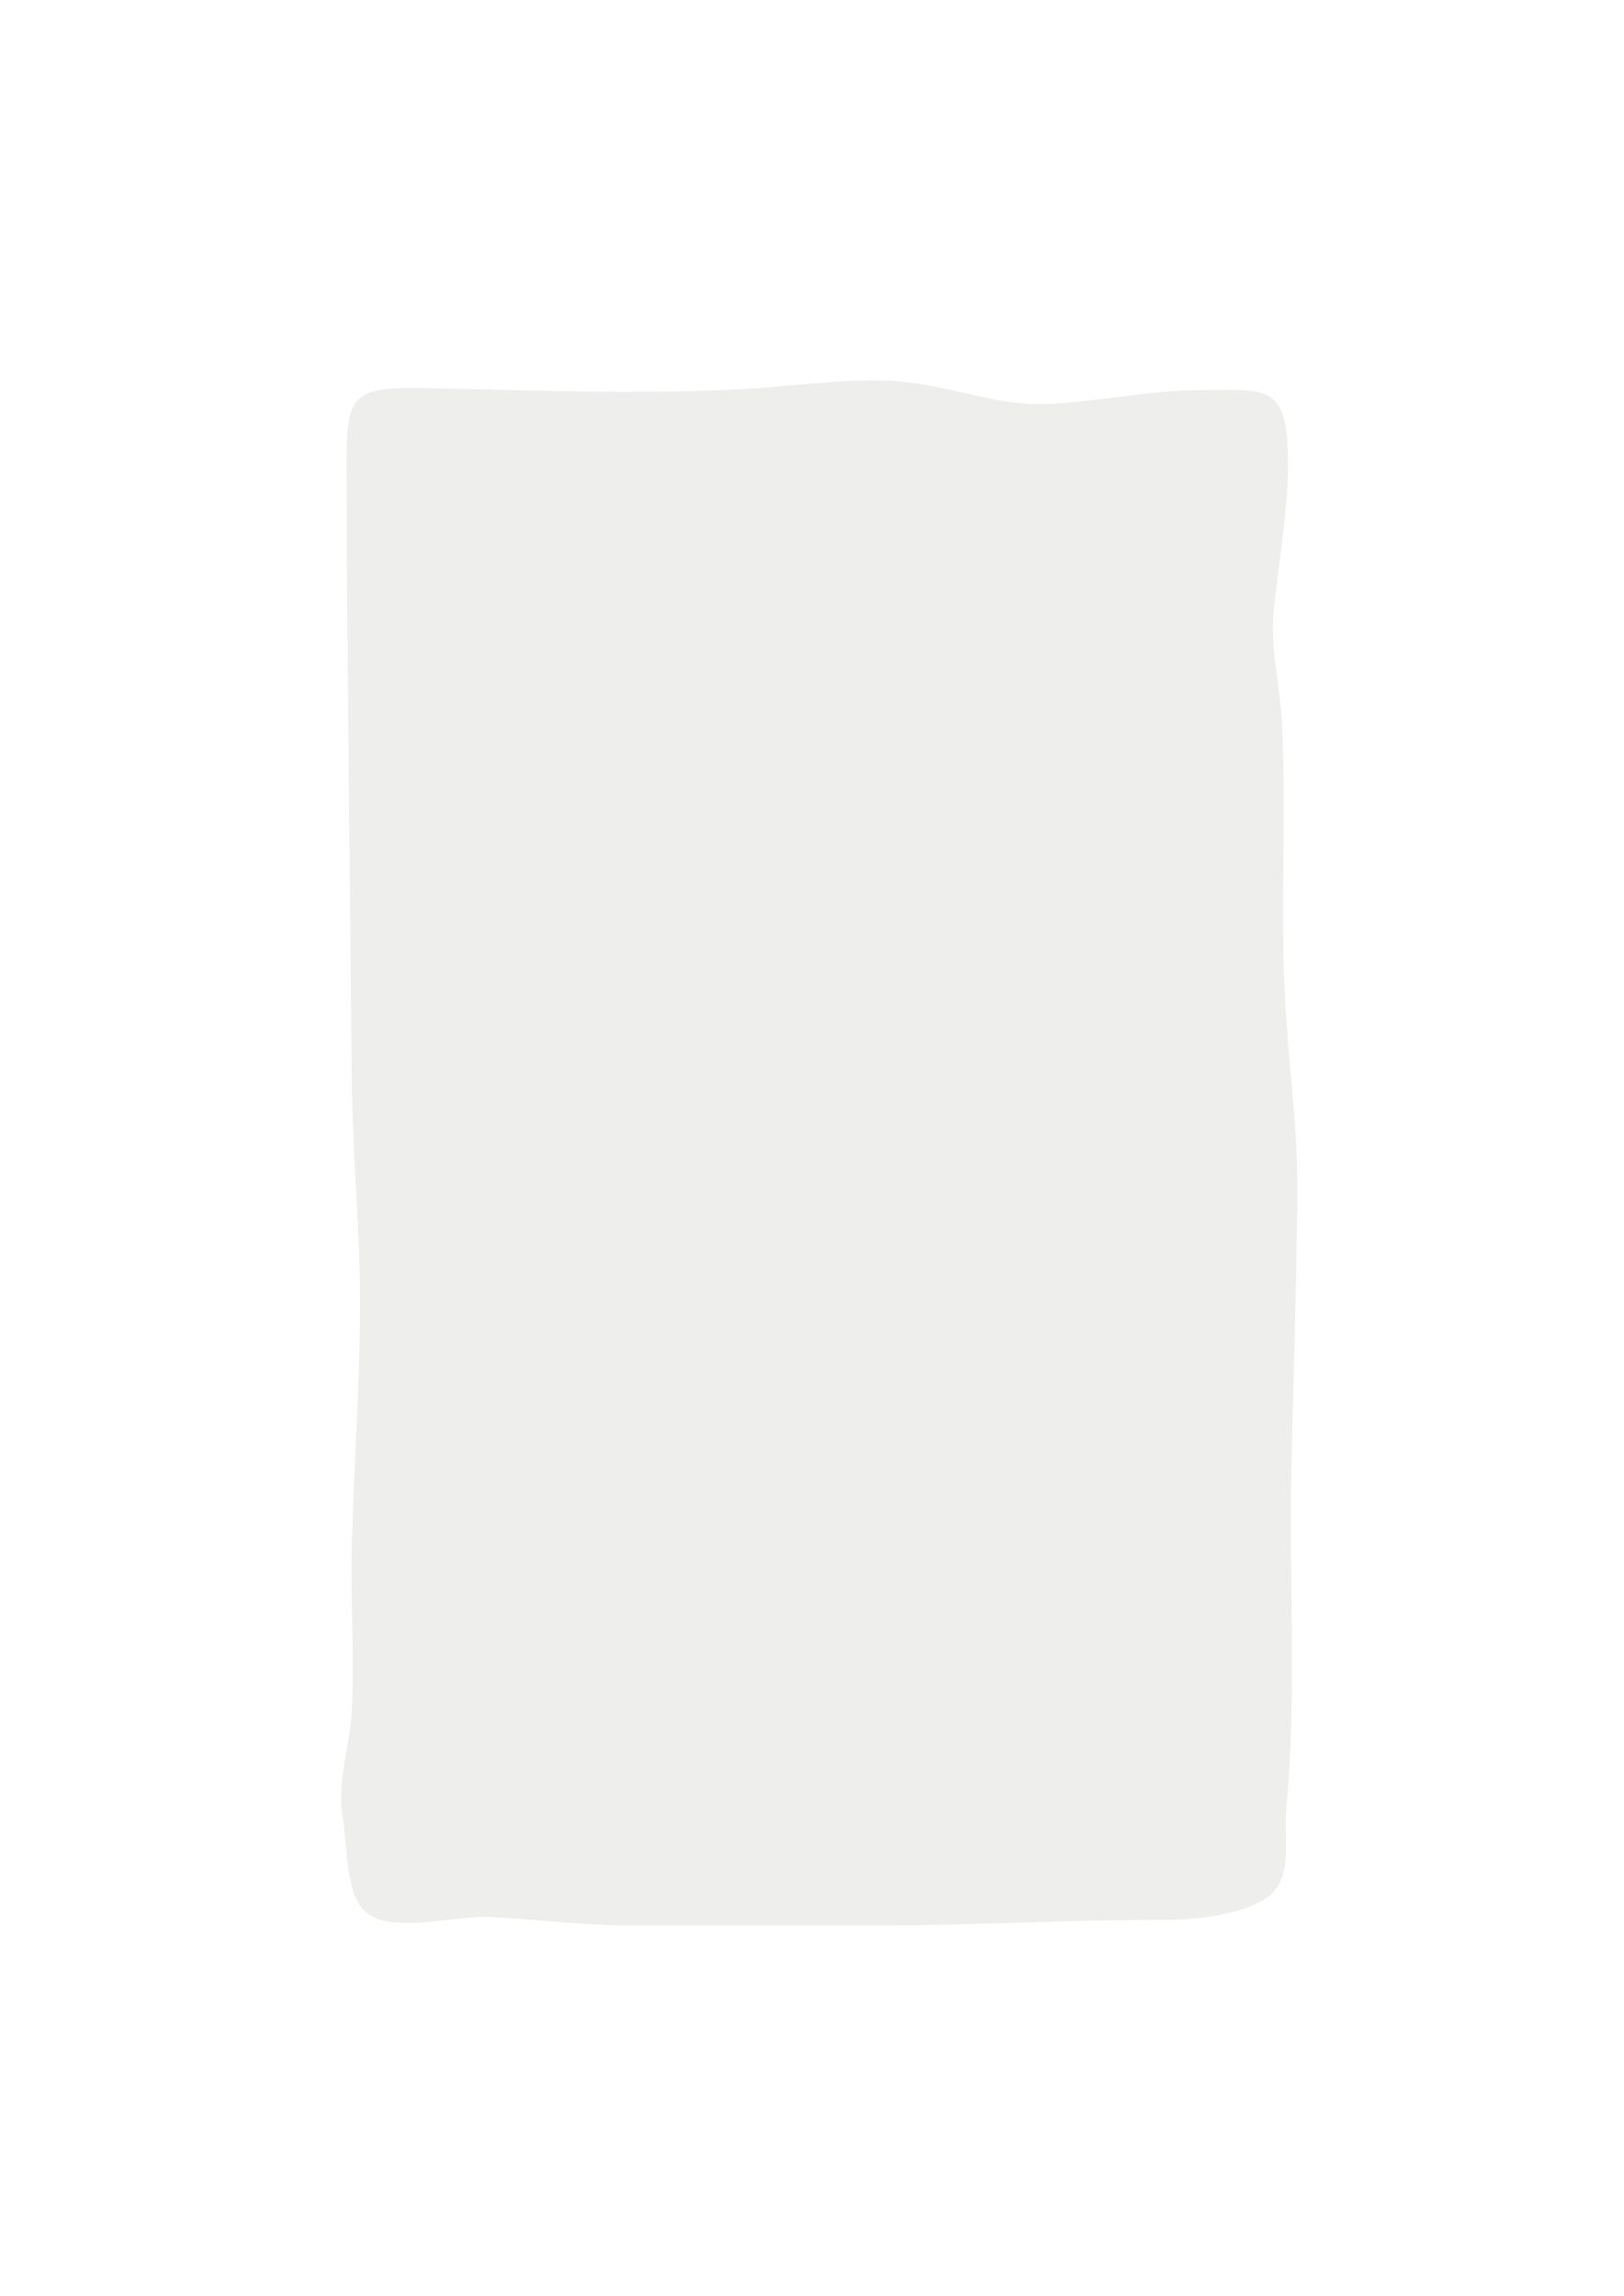
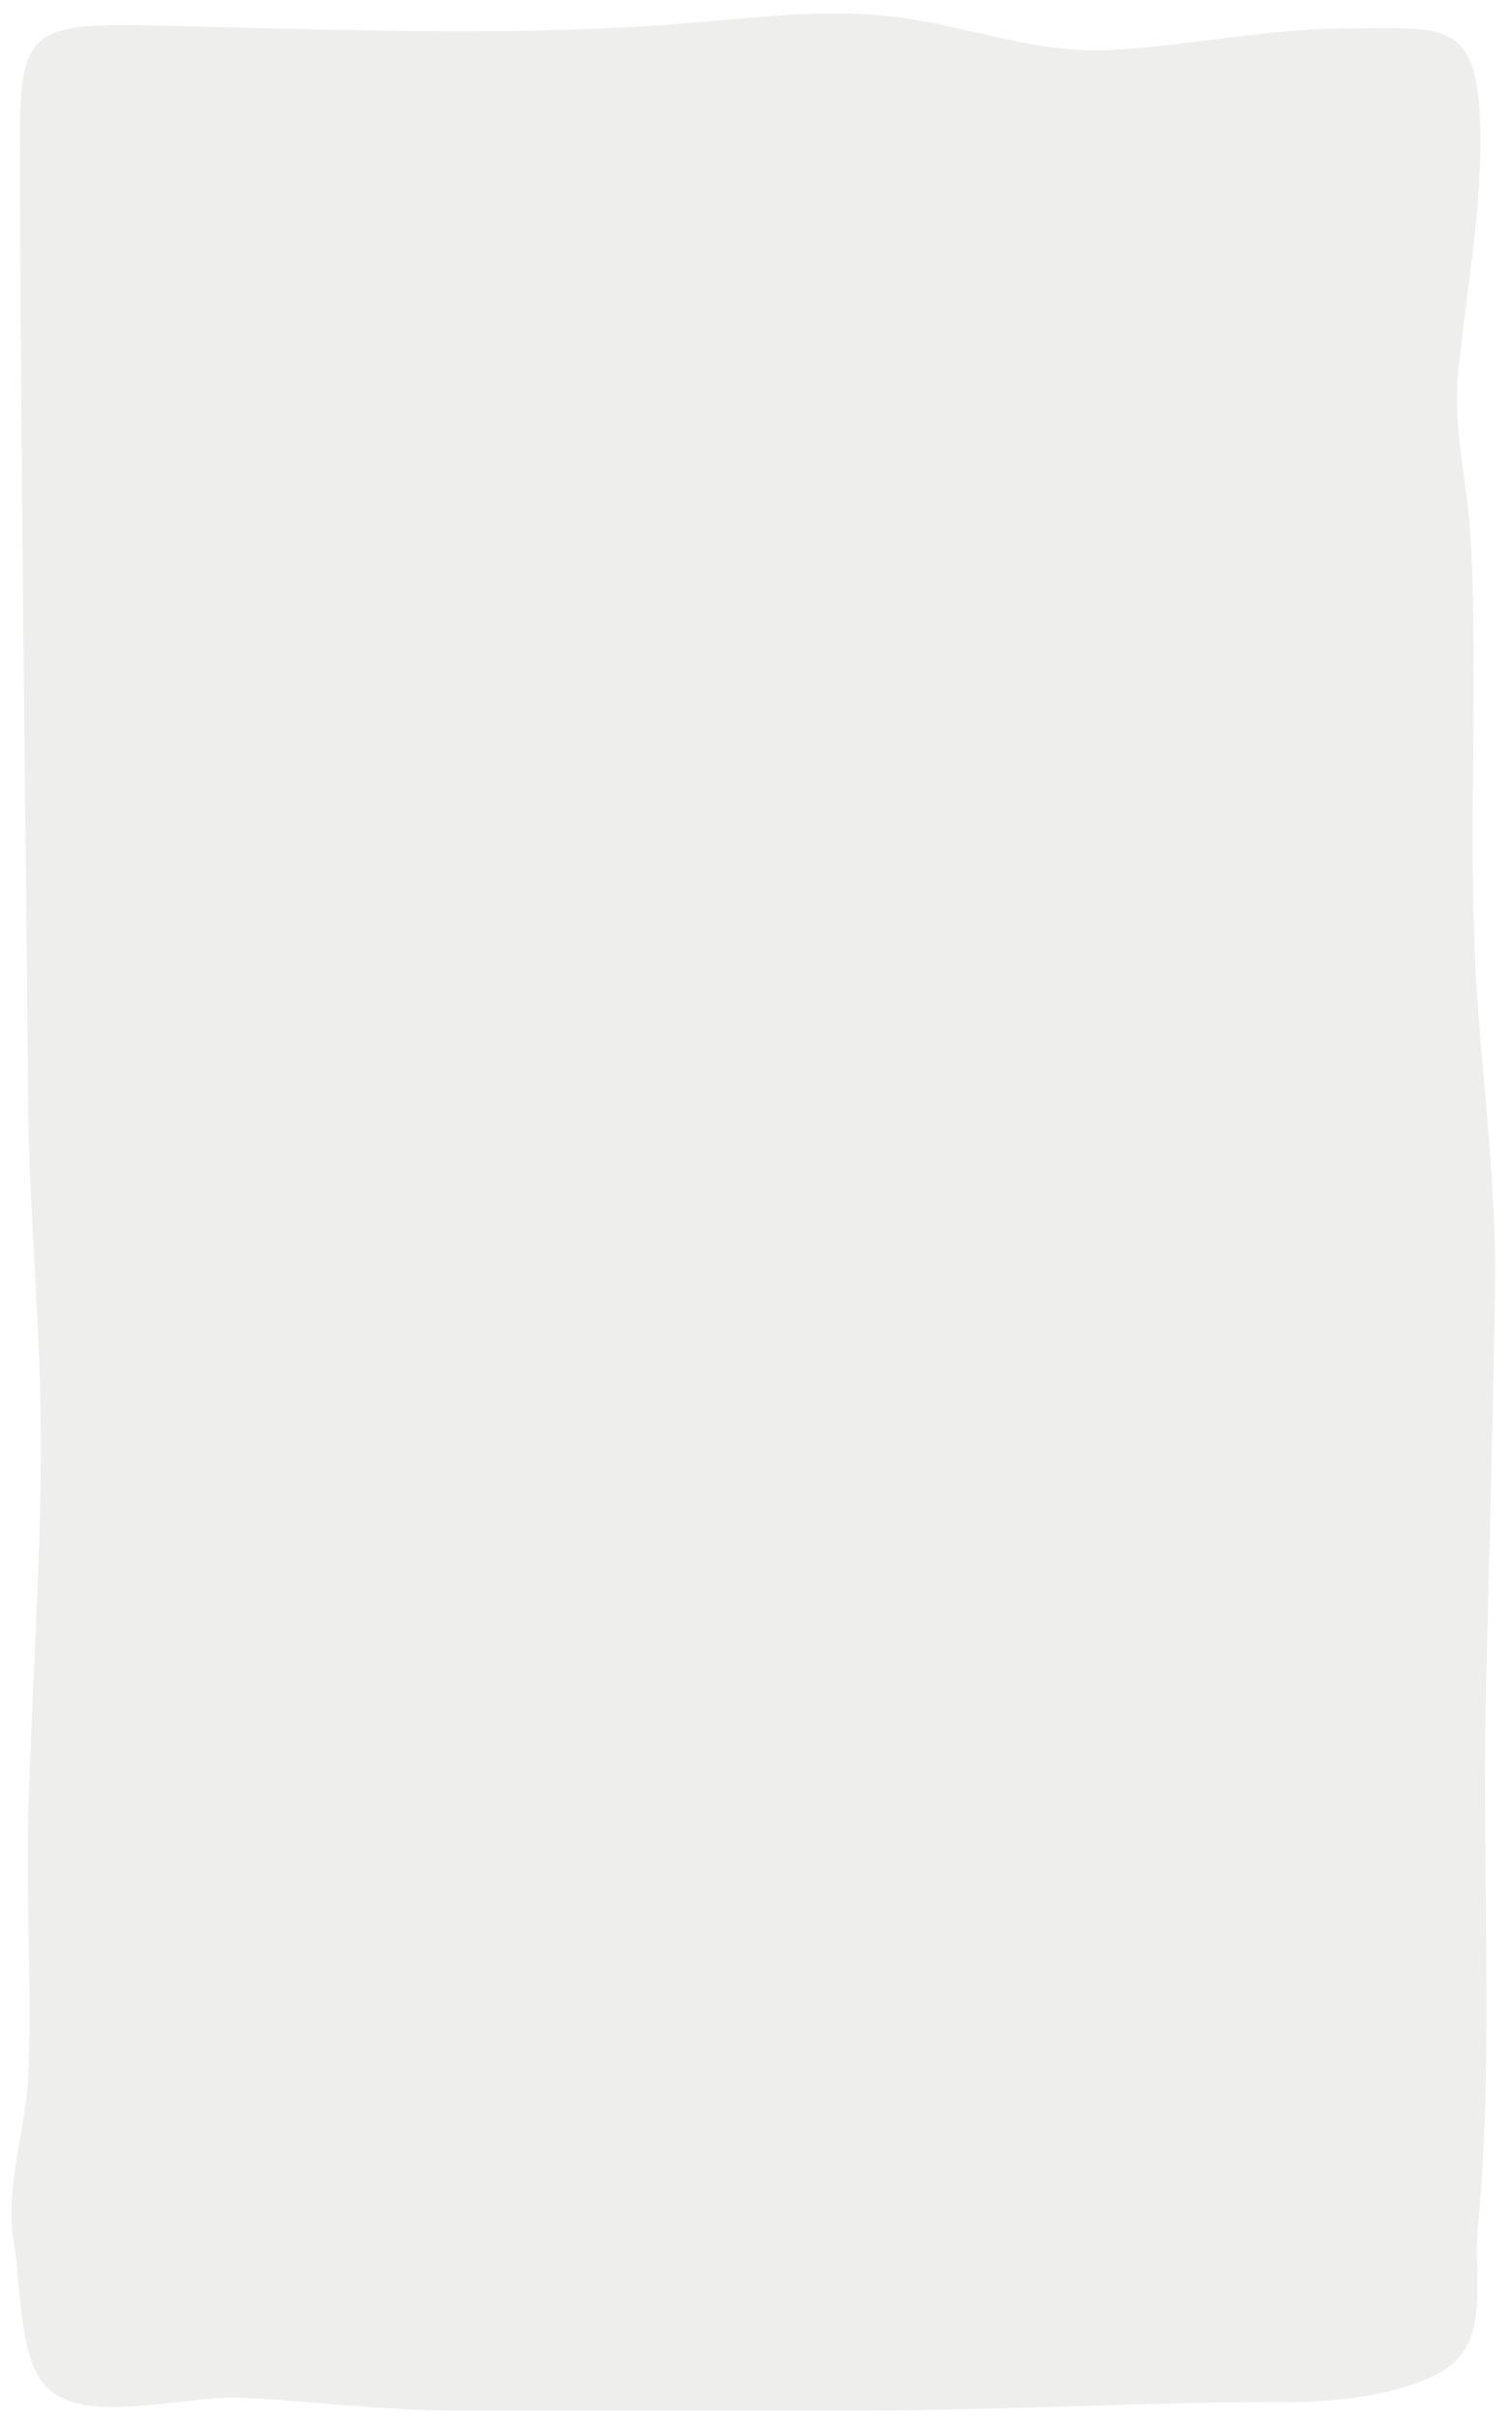
- <svg xmlns="http://www.w3.org/2000/svg" version="1.1" id="Ebene_1" x="0px" y="0px" width="595.28px" height="841.89px" viewBox="0 0 595.28 841.89" enable-background="new 0 0 595.28 841.89" xml:space="preserve">
-   <path fill="#EEEFED" d="M131.774,698.429c1.003,1.551,2.313,2.889,4.014,3.929c10.019,6.122,31.73,0.054,43.178,0.567  c17.414,0.782,34.237,3.075,51.712,3.075c31.259,0,62.518,0.003,93.777,0c34.002-0.003,67.591-2.097,101.737-2  c11.032,0.031,26.317-1.519,36.13-6.829c12.724-6.885,8.056-21.559,9.28-34.432c3.91-41.105,0.854-83.73,1.873-125.378  c0.789-32.236,1.701-64.472,2.182-96.715c0.413-27.782-3.875-53.904-4.88-81.593c-1.138-31.365,0.728-62.667-0.781-93.966  c-0.712-14.771-4.523-27.029-2.953-41.954c2.034-19.345,5.76-38.695,5.081-58.227C471.285,140.751,462.962,143,441.441,143  c-19.344,0-37.26,4.036-56.346,5.091c-18.641,1.03-33.785-5.765-51.721-7.861c-17.384-2.032-35.261,0.593-52.329,1.845  c-28.201,2.069-56.505,1.771-84.754,1.157c-13.775-0.299-27.549-0.705-41.325-0.958c-26.341-0.484-28.003,2.877-27.935,28.94  c0.067,25.451,0.235,50.902,0.453,76.352c0.426,49.769,1.051,99.535,1.495,149.303c0.237,26.549,3.032,53.513,3.02,80.614  c-0.014,29.554-2.199,58.681-3,88.398c-0.547,20.302,0.942,40.711,0.023,60.996c-0.589,13.01-5.658,26.268-3.425,39.342  C127.145,675.271,126.798,690.738,131.774,698.429z" />
+ <svg xmlns="http://www.w3.org/2000/svg" version="1.1" id="Ebene_1" x="0px" y="0px" width="357.28" height="571.89" viewBox="0 0 357.28 571.89" enable-background="new 0 0 595.28 841.89" xml:space="preserve">
+   <defs id="defs7" />
+   <path d="m 9.434,562.121 c 1.003,1.551 2.313,2.889 4.014,3.929 10.019,6.122 31.73,0.054 43.178,0.567 17.414,0.782 34.237,3.075 51.712,3.075 31.259,0 62.518,0.003 93.777,0 34.002,-0.003 67.591,-2.097 101.737,-2 11.032,0.031 26.317,-1.519 36.13,-6.829 12.724,-6.885 8.056,-21.559 9.28,-34.432 3.91,-41.105 0.854,-83.73 1.873,-125.378 0.789,-32.236 1.701,-64.472 2.182,-96.715 0.413,-27.782 -3.875,-53.904 -4.88,-81.593 -1.138,-31.365 0.728,-62.667 -0.781,-93.966 -0.712,-14.771 -4.523,-27.029 -2.953,-41.954 2.034,-19.345 5.76,-38.695 5.081,-58.227 -0.839,-24.155 -9.162,-21.906 -30.683,-21.906 -19.344,0 -37.26,4.036 -56.346,5.091 -18.641,1.03 -33.785,-5.765 -51.721,-7.861 -17.384,-2.032 -35.261,0.593 -52.329,1.845 -28.201,2.069 -56.505,1.771 -84.754,1.157 -13.775,-0.299 -27.549,-0.705 -41.325,-0.958 C 6.285,5.481 4.623,8.842 4.691,34.905 c 0.067,25.451 0.235,50.902 0.453,76.353 0.426,49.769 1.051,99.535 1.495,149.303 0.237,26.549 3.032,53.513 3.02,80.614 -0.014,29.554 -2.199,58.681 -3,88.398 -0.547,20.302 0.942,40.711 0.023,60.996 -0.589,13.01 -5.658,26.268 -3.425,39.342 1.548,9.052 1.201,24.519 6.177,32.21 z" id="path3" style="fill:#eeefed" />
</svg>
